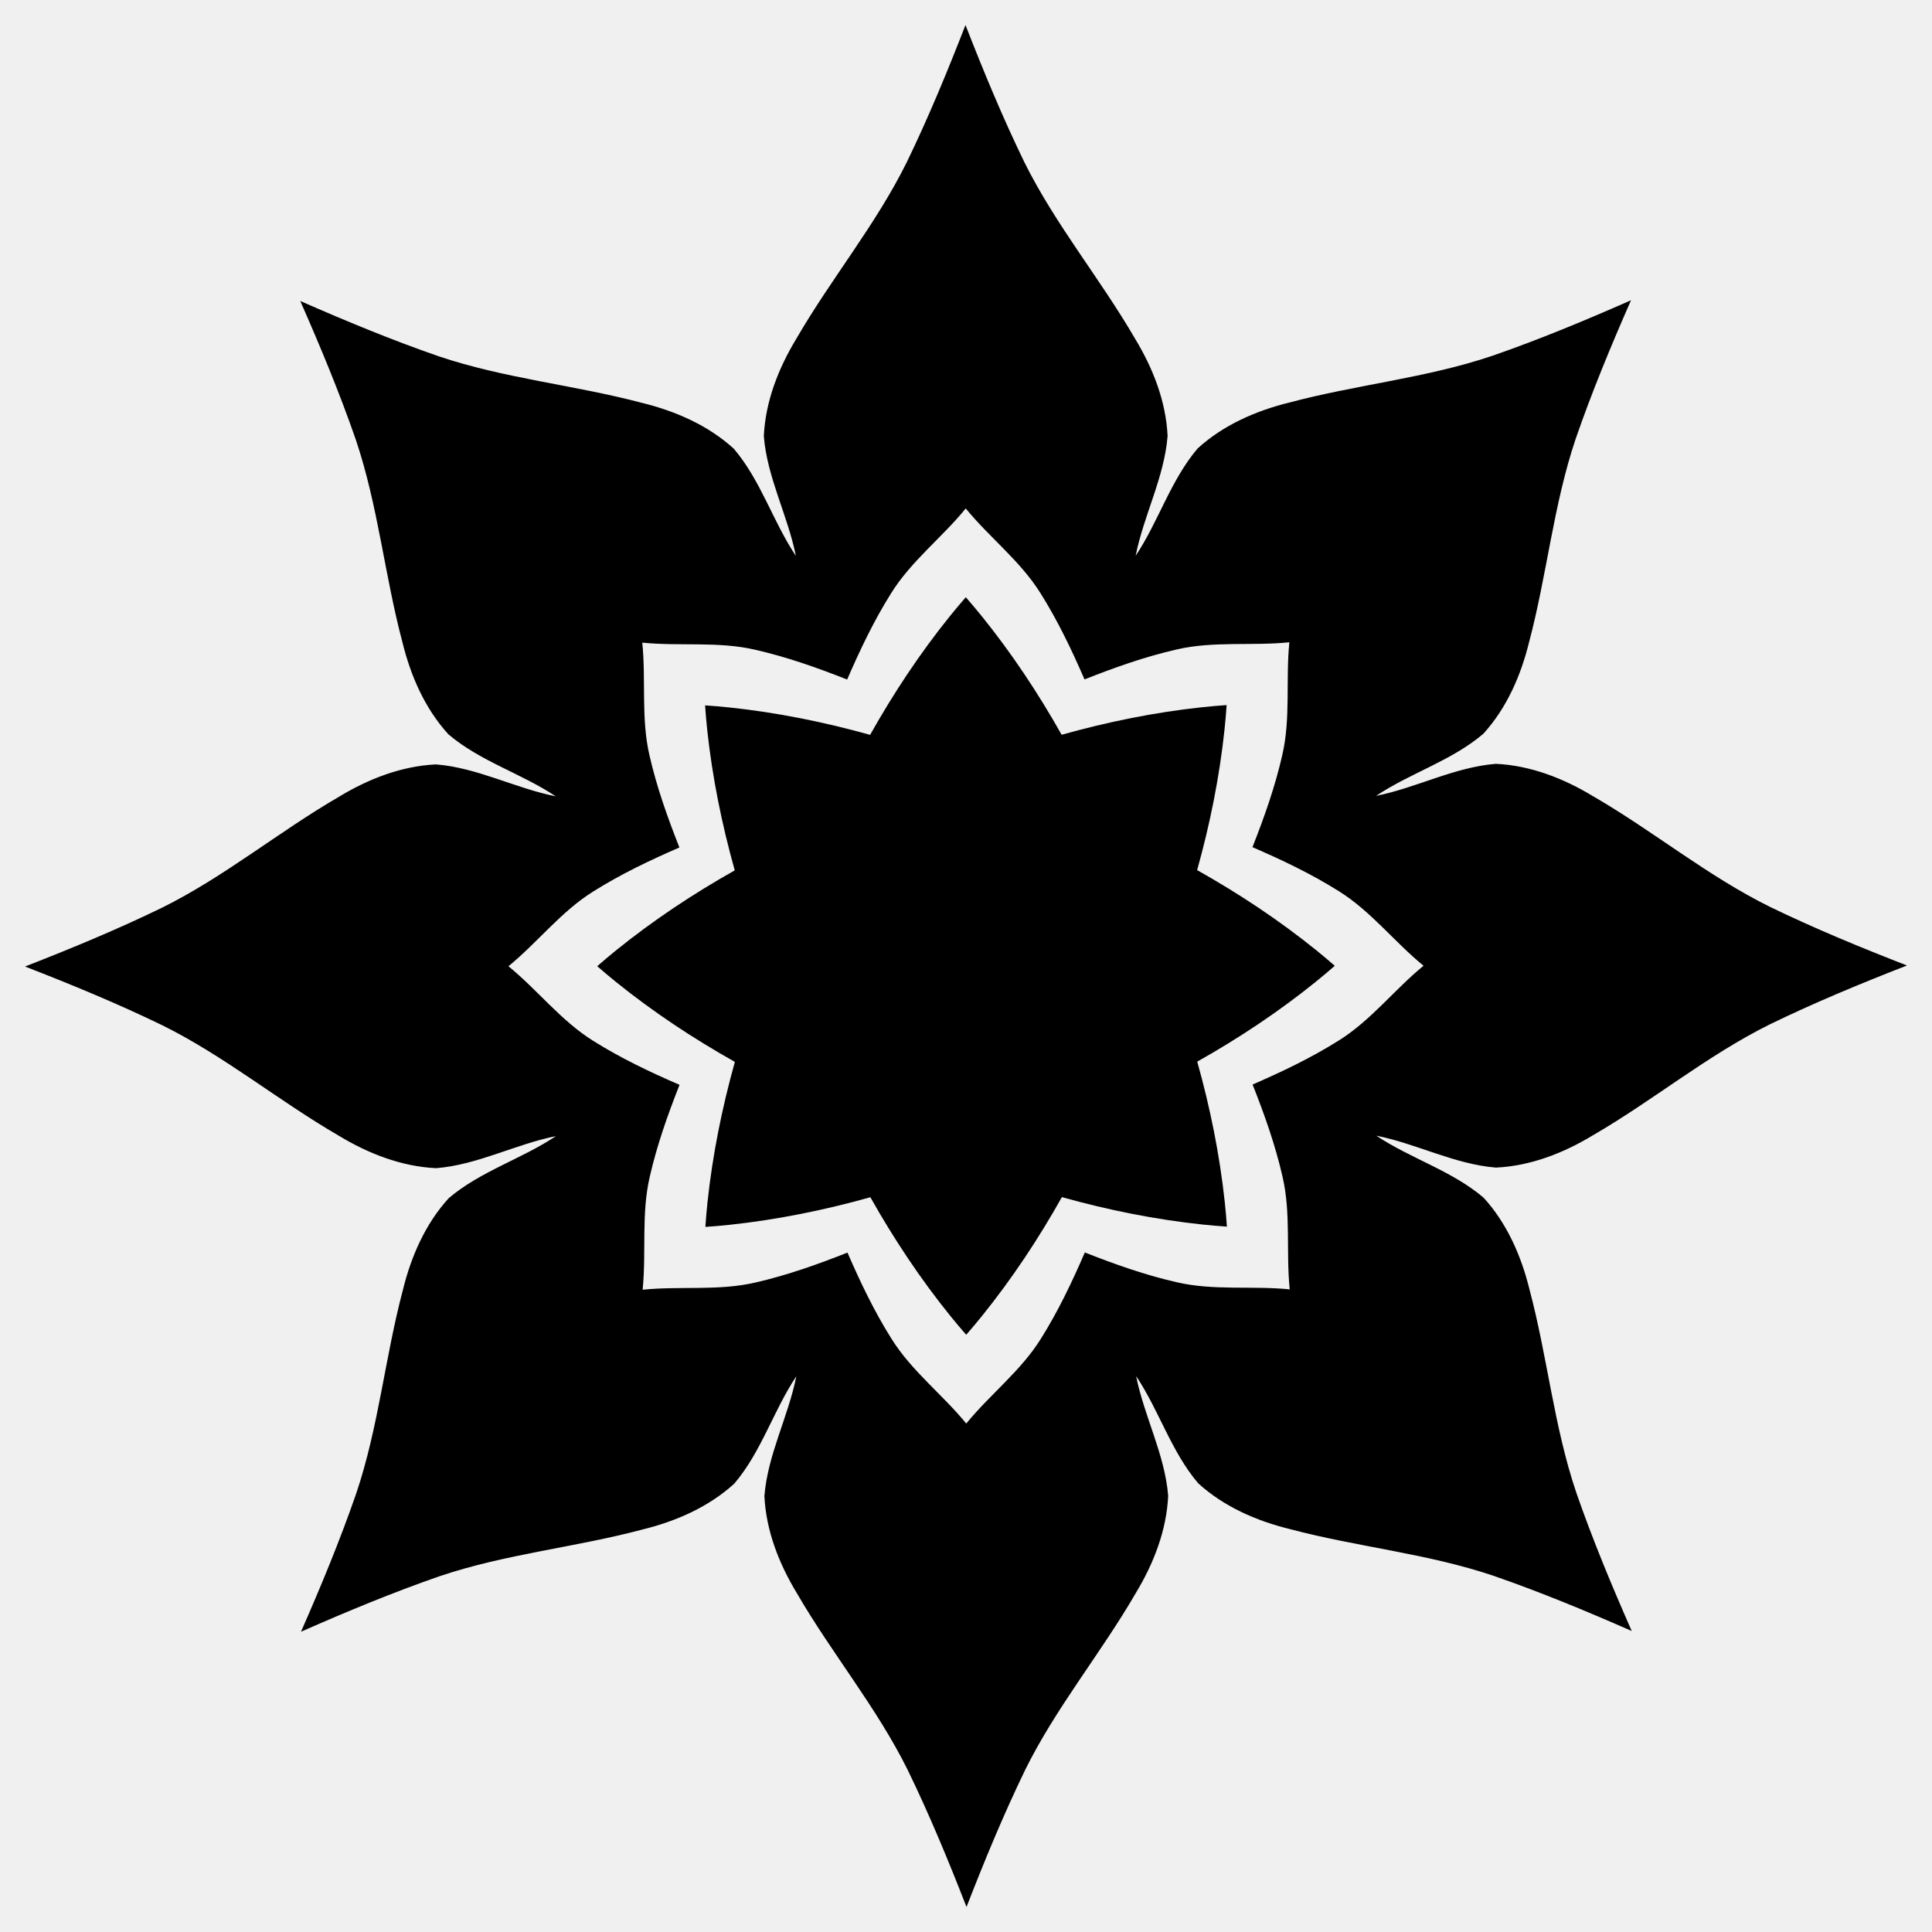
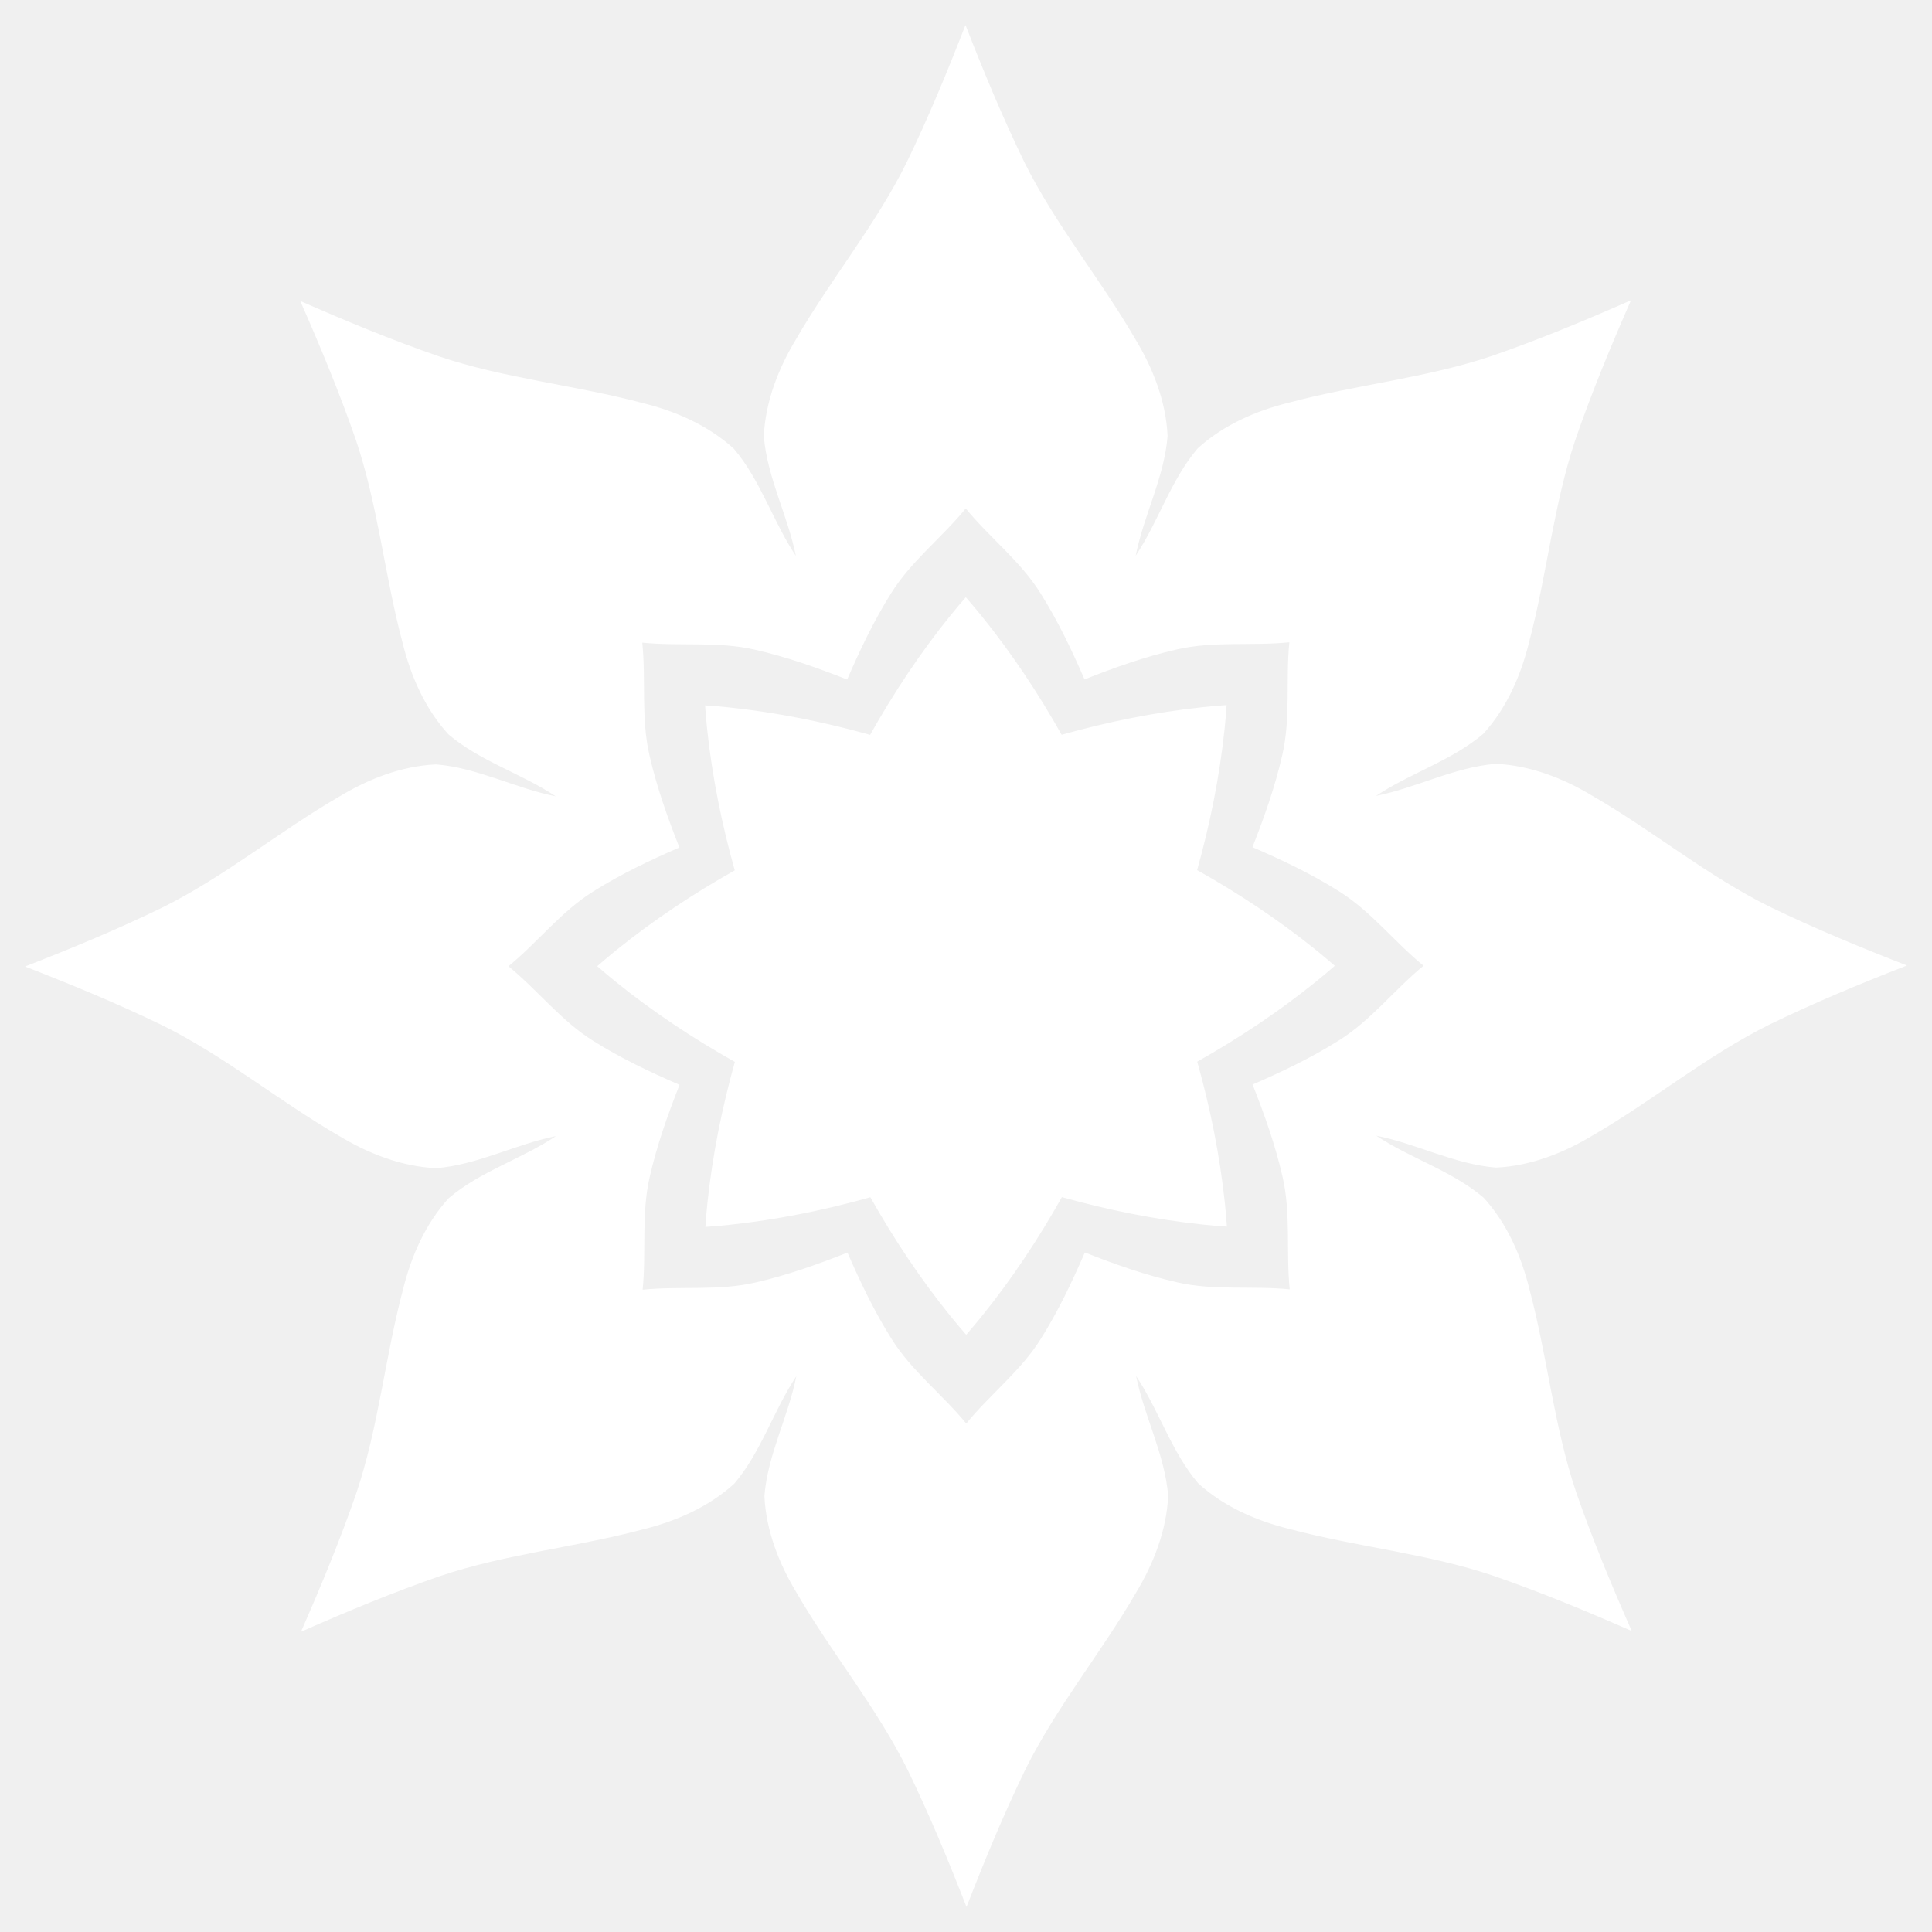
- <svg xmlns="http://www.w3.org/2000/svg" version="1.1" id="Layer_1" x="0px" y="0px" viewBox="0 0 1642.543 1642.543" enable-background="new 0 0 1642.543 1642.543" xml:space="preserve">
+ <svg xmlns="http://www.w3.org/2000/svg" version="1.1" id="Layer_1" x="0px" y="0px" width="20px" height="20px" viewBox="0 0 1642.543 1642.543" enable-background="new 0 0 1642.543 1642.543" fill="#fff" xml:space="preserve">
  <g>
    <path d="M1621.271,820.832c-39.431-15.321-78.54-31.449-116.621-49.907c-53.138-26.28-99.073-64.375-150.239-93.989   c-25.032-15.166-53.288-26.214-82.736-27.55c-35.347,2.87-67.293,20.348-101.768,27.251   c29.237-19.529,64.174-29.797,91.172-52.792c19.854-21.79,31.992-49.595,38.937-78.027   c15.178-57.137,20.655-116.561,39.586-172.739c13.832-39.994,30.038-79.07,47.045-117.805   c-38.716,17.049-77.774,33.298-117.753,47.174c-56.158,18.992-115.575,24.535-172.695,39.775   c-28.424,6.976-56.216,19.144-77.984,39.023c-22.965,27.023-33.195,61.972-52.691,91.23   c6.865-34.482,24.308-66.448,27.139-101.798c-1.369-29.447-12.448-57.691-27.641-82.706   c-29.67-51.134-67.815-97.026-94.154-150.136c-18.5-38.061-34.671-77.151-50.035-116.566   c-15.321,39.432-31.449,78.54-49.907,116.621c-26.28,53.139-64.375,99.073-93.989,150.239   c-15.166,25.032-26.213,53.288-27.55,82.736c2.87,35.347,20.348,67.293,27.251,101.768   c-19.529-29.237-29.797-64.174-52.792-91.172c-21.79-19.854-49.595-31.992-78.027-38.937   c-57.137-15.178-116.561-20.655-172.739-39.586c-39.994-13.832-79.07-30.038-117.805-47.044   c17.049,38.716,33.298,77.774,47.174,117.753c18.992,56.157,24.535,115.575,39.775,172.695   c6.976,28.424,19.144,56.216,39.023,77.984c27.023,22.965,61.972,33.195,91.23,52.691   c-34.482-6.865-66.448-24.308-101.798-27.139c-29.447,1.369-57.691,12.447-82.706,27.641   c-51.134,29.67-97.026,67.815-150.136,94.154c-38.061,18.5-77.151,34.671-116.566,50.035   c39.432,15.321,78.54,31.449,116.621,49.907c53.139,26.28,99.073,64.375,150.239,93.989   c25.032,15.166,53.288,26.214,82.736,27.55c35.347-2.87,67.293-20.348,101.768-27.251   c-29.237,19.529-64.174,29.797-91.172,52.792c-19.854,21.79-31.992,49.595-38.937,78.027   c-15.178,57.137-20.655,116.561-39.586,172.739c-13.832,39.994-30.038,79.07-47.045,117.805   c38.716-17.049,77.774-33.298,117.753-47.174c56.158-18.992,115.575-24.535,172.695-39.775   c28.424-6.976,56.216-19.144,77.984-39.023c22.965-27.023,33.195-61.972,52.691-91.23   c-6.865,34.482-24.308,66.448-27.139,101.798c1.369,29.447,12.448,57.691,27.641,82.706   c29.67,51.134,67.815,97.027,94.154,150.136c18.5,38.06,34.671,77.151,50.035,116.566   c15.321-39.432,31.449-78.54,49.907-116.621c26.28-53.139,64.375-99.073,93.989-150.239   c15.166-25.032,26.213-53.288,27.55-82.736c-2.87-35.347-20.348-67.293-27.251-101.768   c19.529,29.237,29.797,64.174,52.792,91.172c21.79,19.854,49.595,31.992,78.027,38.937   c57.136,15.178,116.56,20.655,172.739,39.586c39.994,13.832,79.07,30.038,117.805,47.045   c-17.049-38.716-33.298-77.774-47.174-117.753c-18.992-56.157-24.535-115.575-39.775-172.695   c-6.976-28.424-19.144-56.216-39.023-77.984c-27.023-22.965-61.972-33.195-91.23-52.691   c34.482,6.865,66.448,24.308,101.798,27.139c29.447-1.369,57.691-12.448,82.706-27.641   c51.134-29.67,97.026-67.815,150.136-94.154C1542.766,852.367,1581.856,836.196,1621.271,820.832z M1138.162,884.636   c-23.298,14.664-48.056,26.466-73.239,37.403c10.102,25.529,19.291,51.371,25.426,78.208   c7.346,31.465,2.887,64.115,6.138,95.939c-31.828-3.216-64.472,1.279-95.946-6.033   c-26.843-6.106-52.695-15.266-78.236-25.34c-10.909,25.195-22.684,49.966-37.322,73.28   c-17.055,27.444-43.295,47.377-63.499,72.179c-20.231-24.78-46.493-44.685-63.578-72.11   c-14.664-23.298-26.466-48.056-37.403-73.239c-25.529,10.102-51.371,19.291-78.208,25.426   c-31.465,7.346-64.115,2.887-95.939,6.138c3.216-31.828-1.279-64.472,6.032-95.946   c6.106-26.843,15.266-52.695,25.34-78.236c-25.195-10.909-49.966-22.684-73.28-37.322   c-27.444-17.055-47.377-43.295-72.179-63.499c24.78-20.231,44.684-46.493,72.109-63.578   c23.298-14.664,48.056-26.466,73.239-37.403c-10.102-25.529-19.291-51.371-25.426-78.207   c-7.346-31.465-2.887-64.115-6.138-95.939c31.828,3.216,64.472-1.279,95.946,6.032   c26.843,6.106,52.695,15.266,78.236,25.34c10.909-25.195,22.684-49.966,37.322-73.28   c17.055-27.444,43.295-47.377,63.499-72.179c20.231,24.78,46.493,44.684,63.578,72.109   c14.664,23.298,26.466,48.056,37.403,73.239c25.529-10.102,51.371-19.291,78.208-25.426   c31.465-7.346,64.115-2.887,95.939-6.138c-3.216,31.828,1.279,64.472-6.032,95.946   c-6.106,26.843-15.266,52.695-25.34,78.236c25.195,10.909,49.966,22.684,73.28,37.322   c27.444,17.055,47.377,43.295,72.179,63.499C1185.492,841.289,1165.587,867.551,1138.162,884.636z" />
    <path d="M1017.777,739.75c10.937-39.137,18.99-79.039,23.29-119.525c0.721-6.91,1.321-13.838,1.785-20.778   c-6.939,0.472-13.867,1.079-20.776,1.808c-40.481,4.345-80.374,12.442-119.499,23.422   c-19.941-35.408-42.461-69.317-68.048-100.986c-4.376-5.396-8.851-10.719-13.43-15.955   c-4.573,5.241-9.043,10.569-13.413,15.969c-25.552,31.697-48.035,65.631-67.937,101.06   c-39.137-10.937-79.039-18.99-119.525-23.29c-6.91-0.721-13.838-1.321-20.778-1.785   c0.472,6.939,1.079,13.867,1.808,20.776c4.345,40.481,12.442,80.374,23.422,119.499   c-35.408,19.941-69.317,42.461-100.986,68.048c-5.396,4.376-10.719,8.851-15.955,13.43   c5.241,4.573,10.569,9.043,15.969,13.412c31.697,25.552,65.631,48.035,101.06,67.937   c-10.937,39.137-18.99,79.039-23.29,119.525c-0.721,6.91-1.321,13.838-1.785,20.778   c6.939-0.472,13.867-1.079,20.776-1.808c40.481-4.345,80.374-12.442,119.499-23.422   c19.941,35.408,42.461,69.317,68.048,100.986c4.376,5.396,8.851,10.719,13.43,15.955   c4.573-5.241,9.043-10.569,13.412-15.969c25.552-31.697,48.035-65.631,67.937-101.06   c39.137,10.937,79.039,18.99,119.525,23.291c6.91,0.721,13.838,1.321,20.778,1.785   c-0.472-6.939-1.079-13.867-1.808-20.776c-4.345-40.481-12.442-80.374-23.422-119.499   c35.408-19.941,69.317-42.461,100.986-68.048c5.396-4.376,10.719-8.851,15.955-13.43   c-5.241-4.573-10.569-9.043-15.969-13.412C1087.14,782.134,1053.206,759.651,1017.777,739.75z" />
  </g>
</svg>
